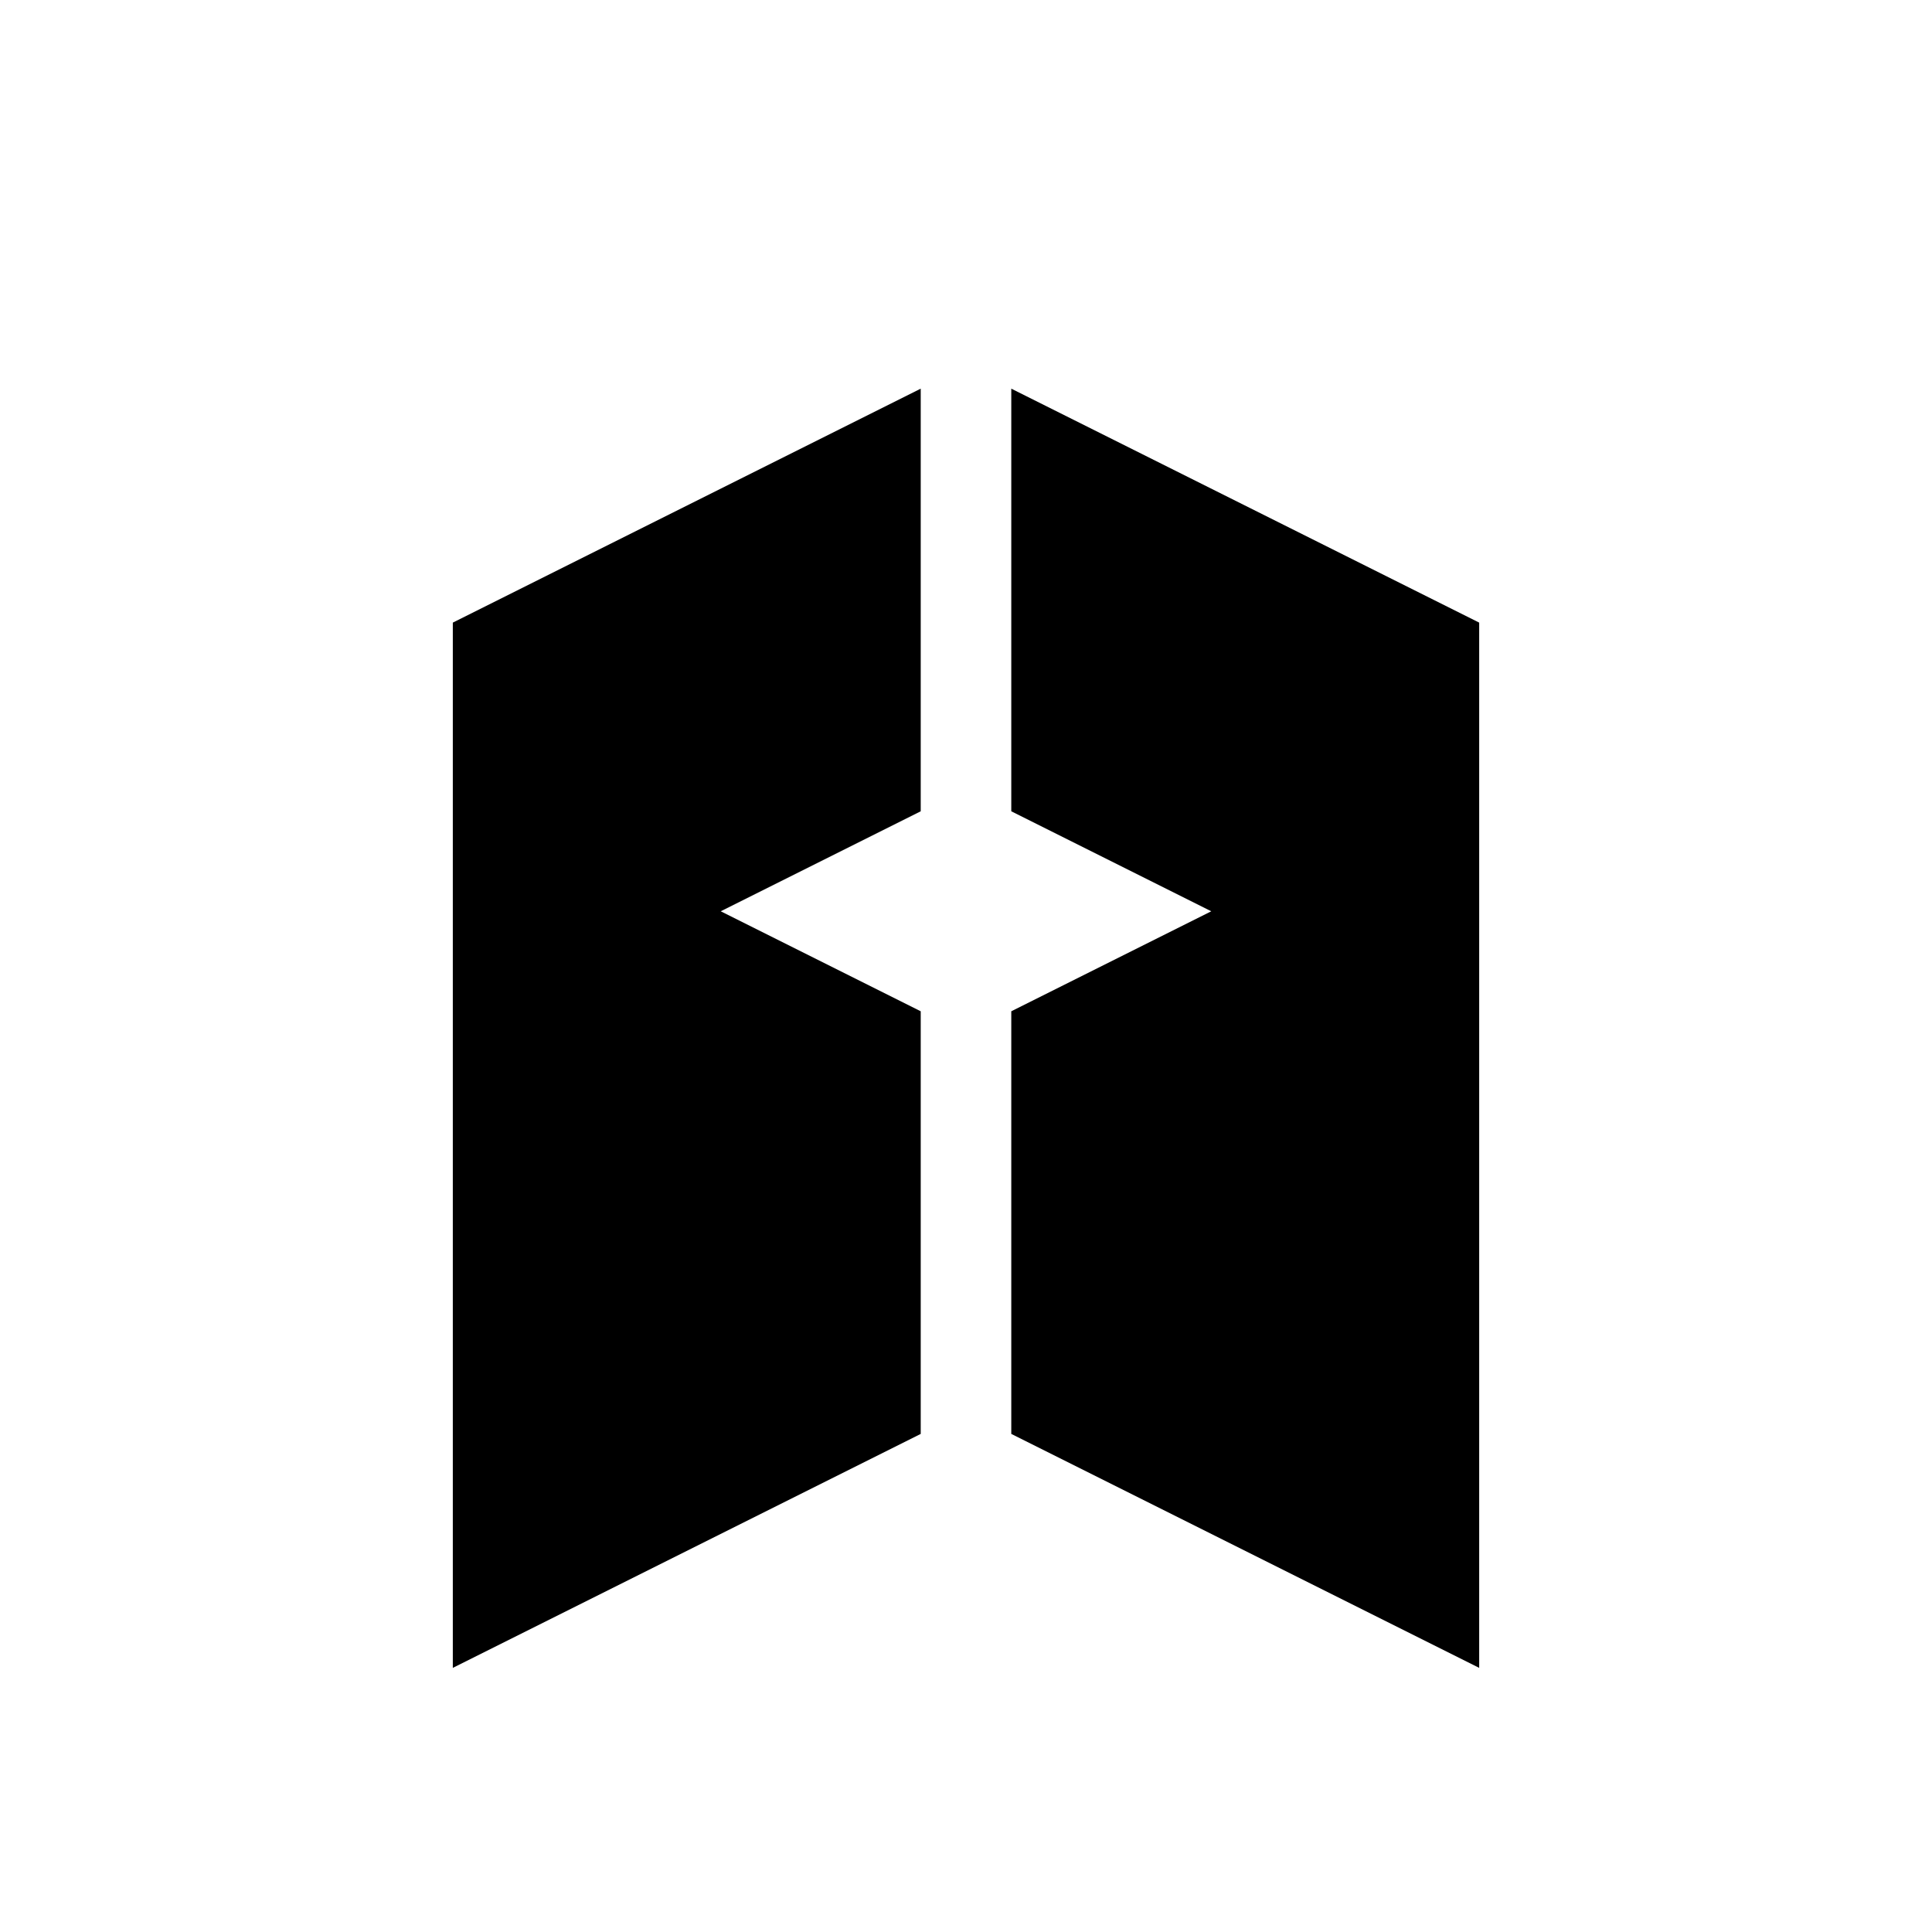
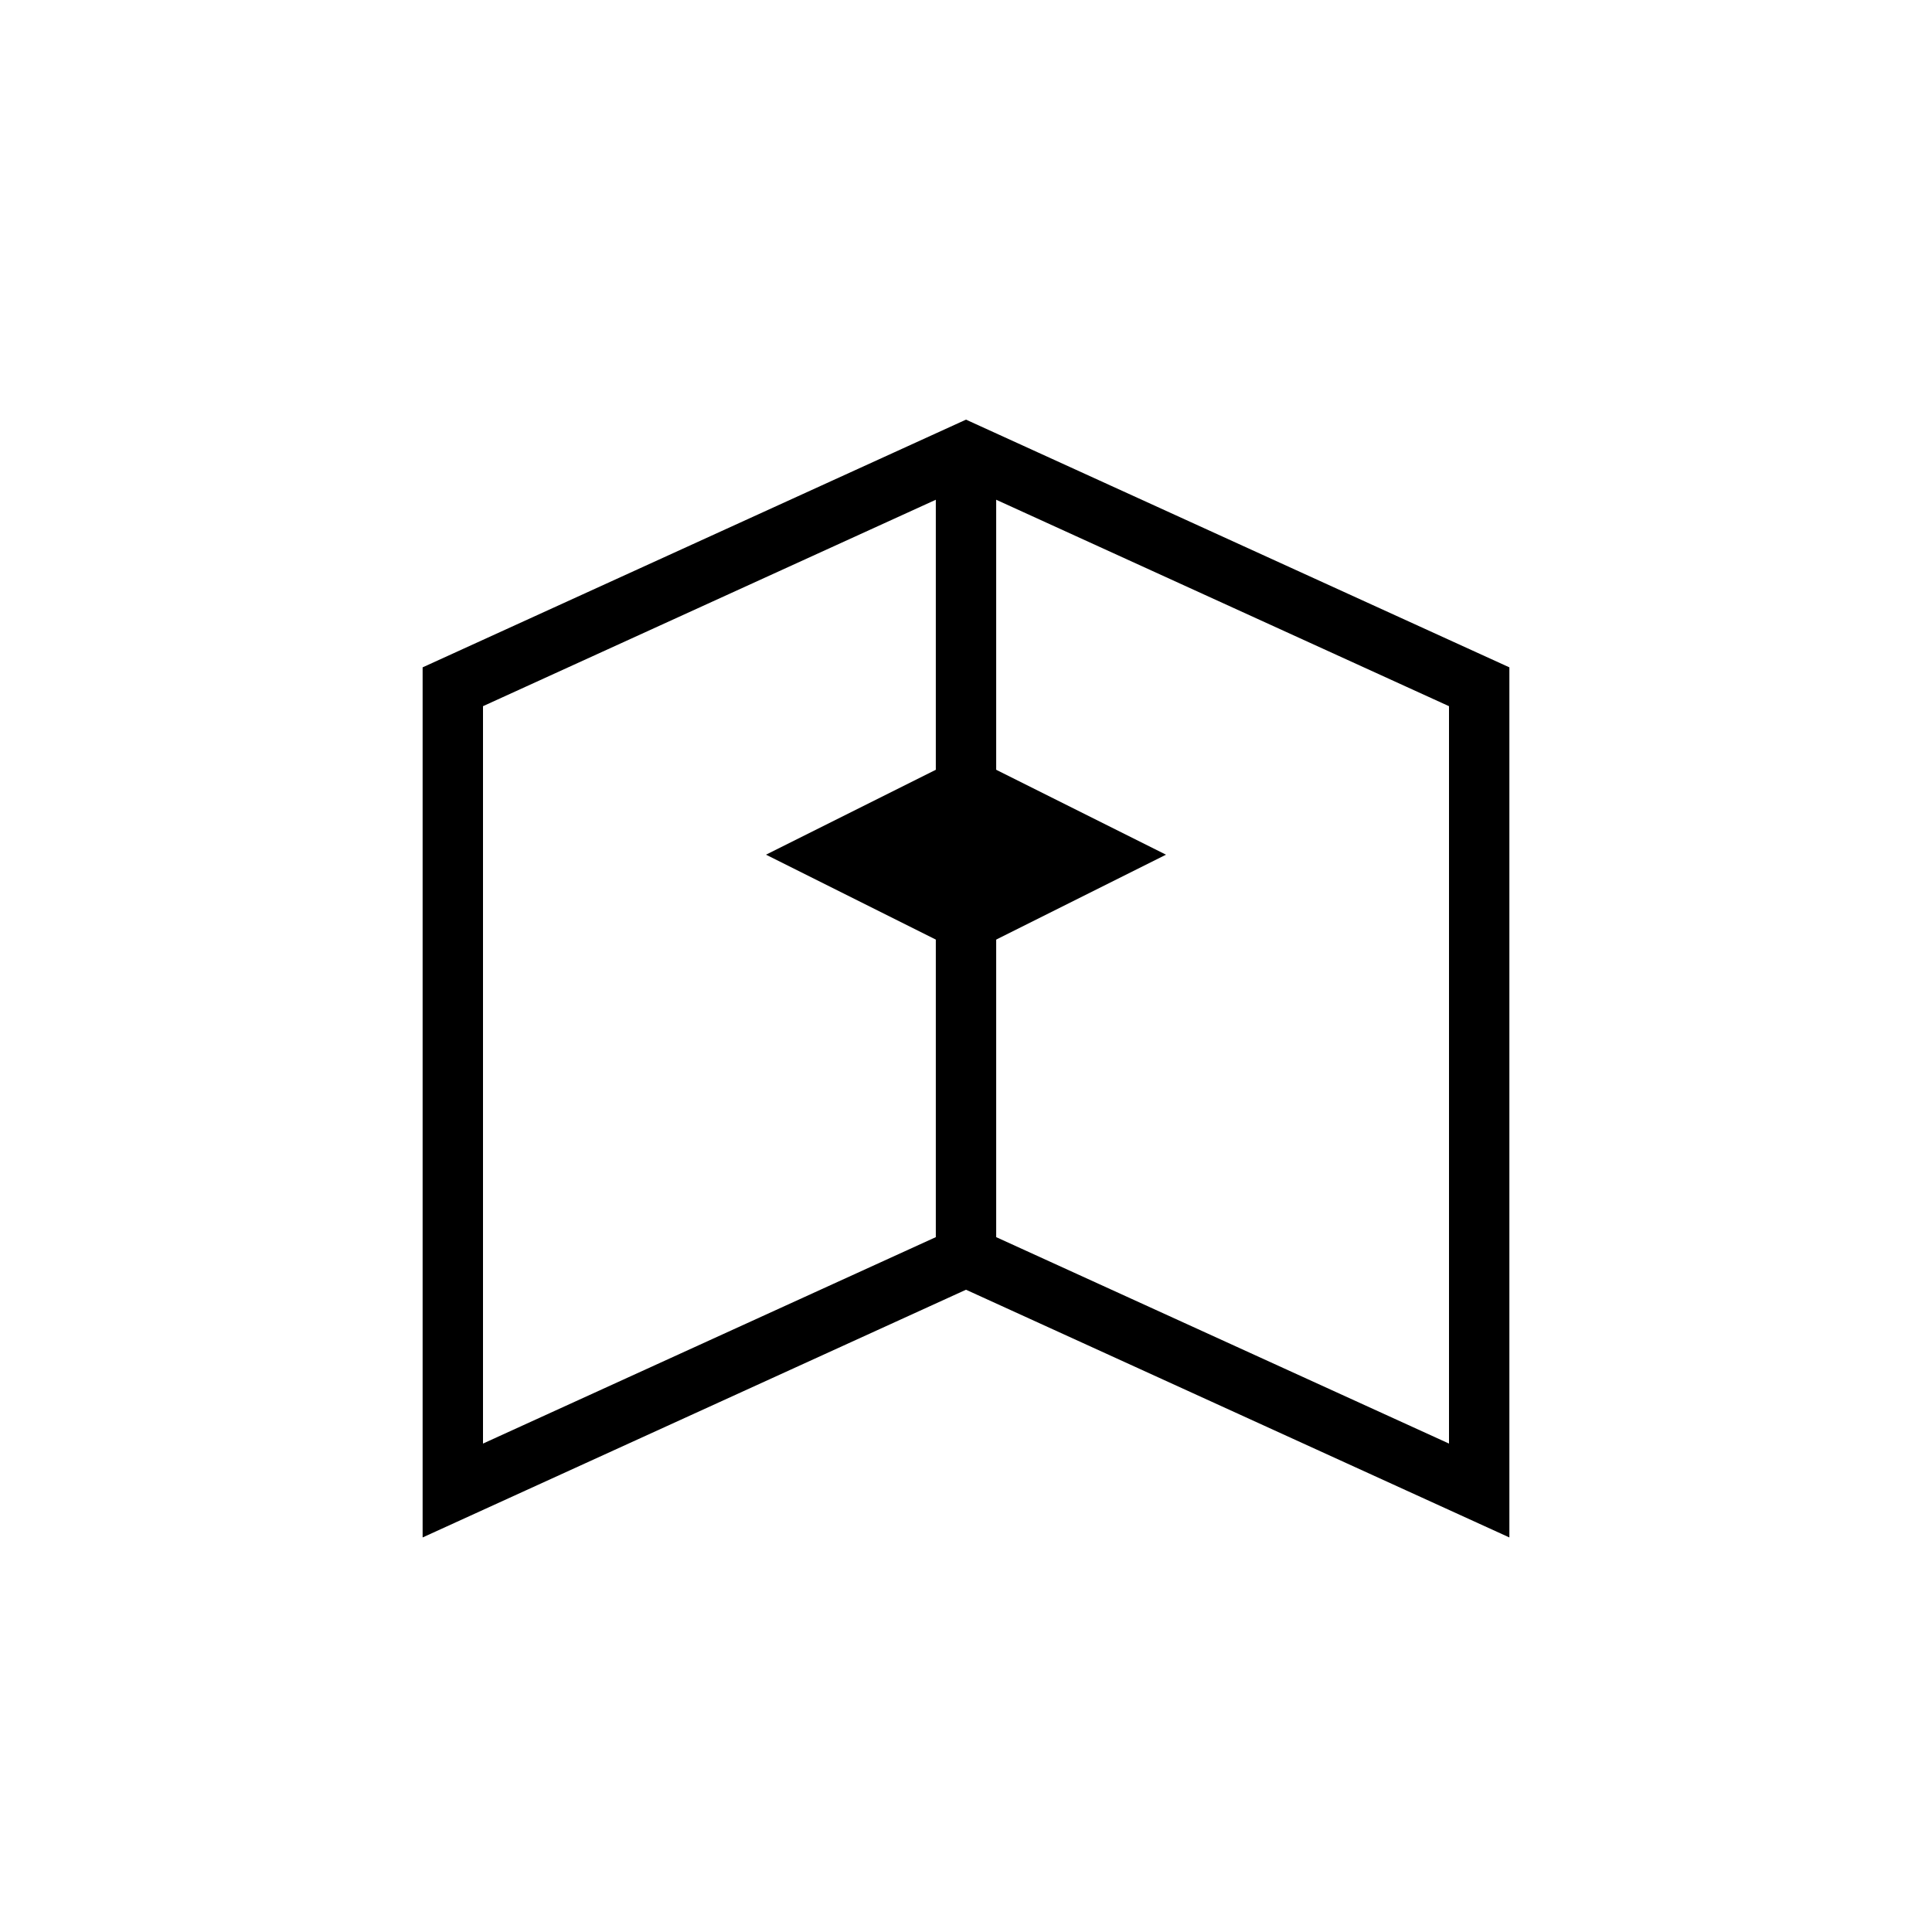
- <svg xmlns="http://www.w3.org/2000/svg" viewBox="0 0 1024 1024" role="img" aria-labelledby="title">
-   <path fill="#000" d="M240 330 488 206v224l-106 53 106 53v224L240 884V330Z" />
-   <path fill="#000" d="m784 330-248-124v224l106 53-106 53v224l248 124V330Z" />
+ <svg xmlns="http://www.w3.org/2000/svg" width="1440" height="1440" viewBox="0 0 1024 1024" role="img" aria-labelledby="title">
+   <path fill="none" stroke="#000" stroke-linecap="butt" stroke-linejoin="miter" stroke-width="32" d="M512 240 240 364v426l272-124 272 124V364L512 240Z" />
+   <path fill="none" stroke="#000" stroke-linecap="butt" stroke-width="32" d="M512 240v170m0 86v170" />
+   <path fill="#000" d="m512 400 106 53-106 53-106-53 106-53Z" />
</svg>
